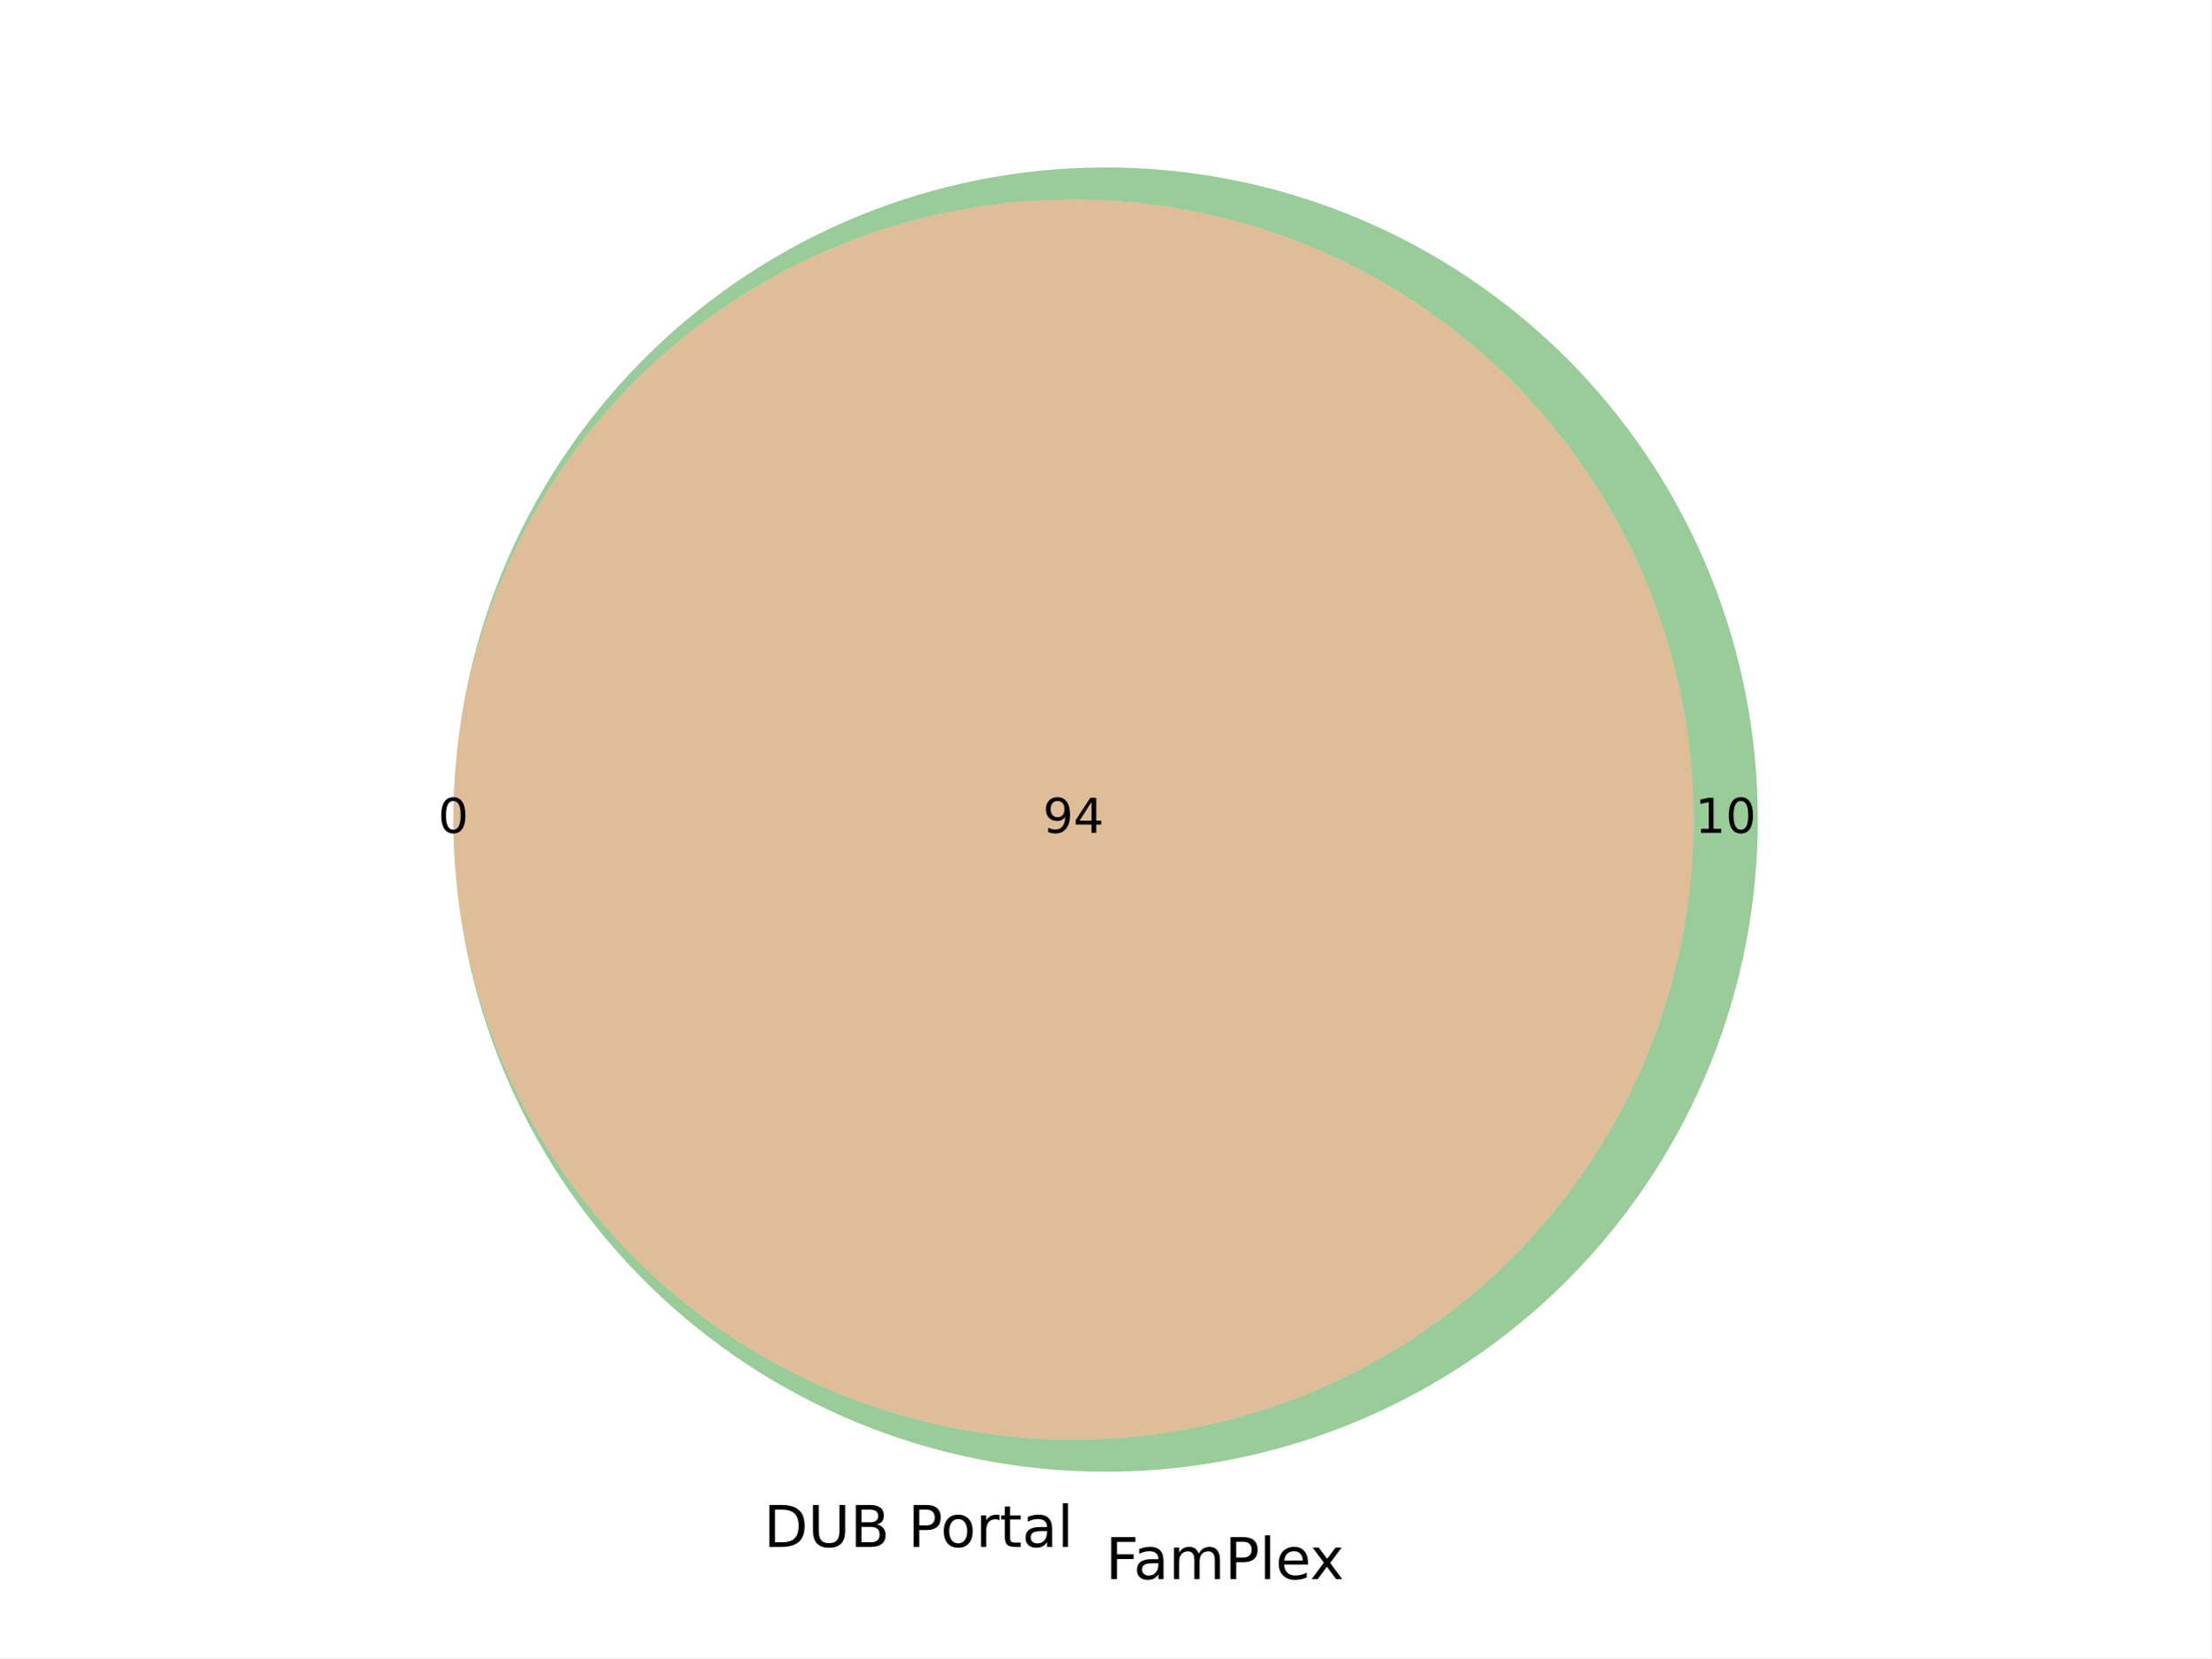
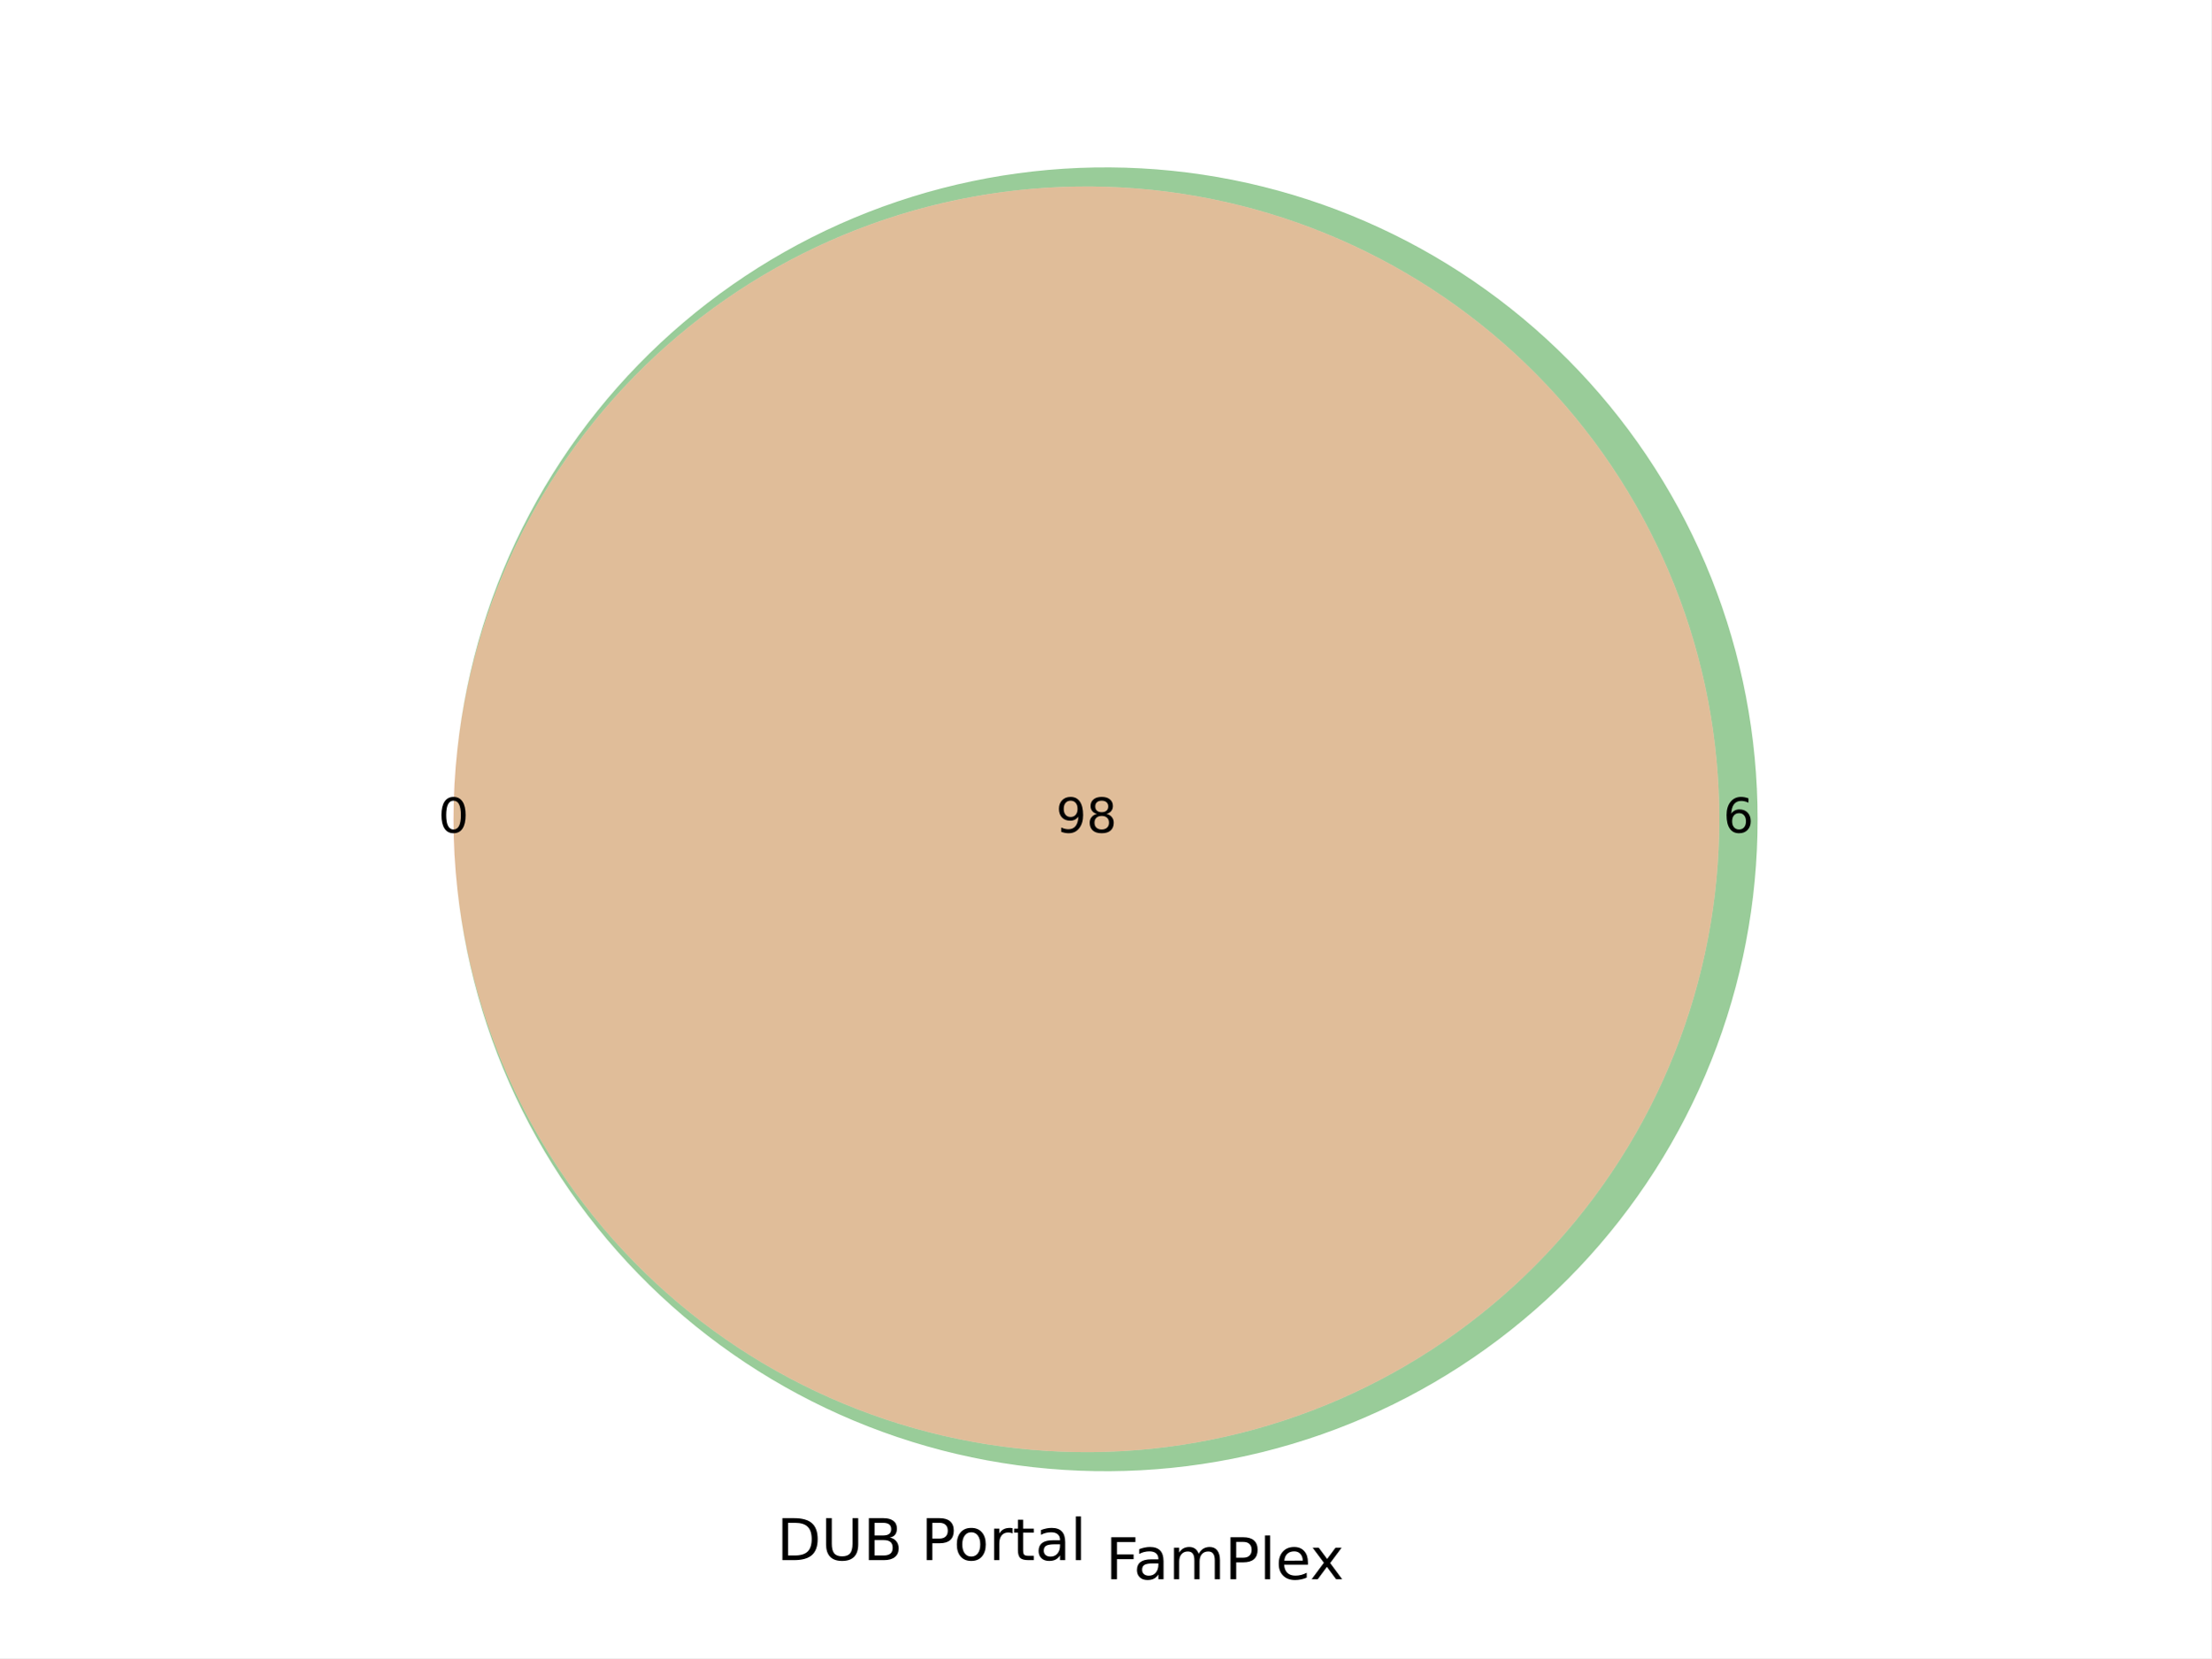
<svg xmlns="http://www.w3.org/2000/svg" xmlns:xlink="http://www.w3.org/1999/xlink" height="345.6pt" version="1.1" viewBox="0 0 460.8 345.6" width="460.8pt">
  <defs>
    <style type="text/css">*{stroke-linecap:butt;stroke-linejoin:round;}</style>
  </defs>
  <g id="figure_1">
    <g id="patch_1">
      <path d="M 0 345.6  L 460.8 345.6  L 460.8 0  L 0 0  z " style="fill:#ffffff;" />
    </g>
    <g id="axes_1">
      <g id="patch_2">
-         <path clip-path="url(#pebb4a7c9ad)" d="M 94.944 182.034  C 94.635 178.306 94.481 174.566 94.481 170.825  C 94.481 167.083 94.635 163.344 94.944 159.615  C 94.619 163.343 94.457 167.083 94.457 170.825  C 94.457 174.566 94.619 178.306 94.944 182.034  " style="fill:#ff0000;opacity:0.4;" />
+         <path clip-path="url(#pb5178b8a4d)" d="M 95.323 185.434  C 94.794 180.563 94.529 175.667 94.529 170.768  C 94.529 165.869 94.794 160.973 95.323 156.102  C 94.778 160.972 94.505 165.868 94.505 170.768  C 94.505 175.668 94.778 180.564 95.323 185.434  " style="fill:#ff0000;opacity:0.4;" />
      </g>
      <g id="patch_3">
-         <path clip-path="url(#pebb4a7c9ad)" d="M 94.944 159.615  C 96.375 143.179 100.94 127.168 108.393 112.448  C 115.846 97.729 126.049 84.572 138.449 73.69  C 150.85 62.808 165.221 54.401 180.784 48.923  C 196.346 43.446 212.815 40.999 229.298 41.715  C 245.781 42.432 261.975 46.298 277.004 53.104  C 292.033 59.911 305.62 69.533 317.03 81.45  C 328.44 93.367 337.464 107.359 343.611 122.669  C 349.759 137.979 352.919 154.326 352.919 170.825  C 352.919 187.323 349.759 203.67 343.611 218.98  C 337.464 234.29 328.44 248.283 317.03 260.199  C 305.62 272.116 292.033 281.738 277.004 288.545  C 261.975 295.351 245.781 299.218 229.298 299.934  C 212.815 300.65 196.346 298.203 180.784 292.726  C 165.221 287.248 150.85 278.841 138.449 267.959  C 126.049 257.077 115.846 243.92 108.393 229.201  C 100.94 214.482 96.375 198.47 94.944 182.034  C 96.377 199.353 101.118 216.238 108.91 231.772  C 116.702 247.305 127.401 261.202 140.426 272.706  C 153.451 284.21 168.563 293.111 184.94 298.924  C 201.317 304.738 218.658 307.357 236.022 306.64  C 253.385 305.923 270.451 301.883 286.293 294.738  C 302.135 287.594 316.461 277.478 328.493 264.938  C 340.525 252.399 350.042 237.668 356.526 221.544  C 363.011 205.421 366.343 188.203 366.343 170.825  C 366.343 153.446 363.011 136.228 356.526 120.105  C 350.042 103.981 340.525 89.25 328.493 76.711  C 316.461 64.171 302.135 54.055 286.293 46.911  C 270.451 39.767 253.385 35.726 236.022 35.009  C 218.658 34.292 201.317 36.911 184.94 42.725  C 168.563 48.538 153.451 57.439 140.426 68.943  C 127.401 80.447 116.702 94.344 108.91 109.877  C 101.118 125.411 96.377 142.296 94.944 159.615  " style="fill:#008000;opacity:0.4;" />
+         <path clip-path="url(#pb5178b8a4d)" d="M 95.323 156.102  C 97.18 139.502 102.173 123.405 110.037 108.668  C 117.901 93.931 128.493 80.822 141.249 70.037  C 154.005 59.253 168.694 50.989 184.533 45.687  C 200.373 40.384 217.077 38.137 233.754 39.067  C 250.432 39.997 266.782 44.087 281.934 51.118  C 297.086 58.149 310.765 67.995 322.243 80.131  C 333.72 92.266 342.789 106.472 348.966 121.992  C 355.143 137.512 358.315 154.064 358.315 170.768  C 358.315 187.472 355.143 204.024 348.966 219.544  C 342.789 235.064 333.72 249.27 322.243 261.405  C 310.765 273.541 297.086 283.387 281.934 290.418  C 266.782 297.449 250.432 301.539 233.754 302.469  C 217.077 303.399 200.373 301.152 184.533 295.849  C 168.694 290.546 154.005 282.283 141.249 271.498  C 128.493 260.714 117.901 247.604 110.037 232.868  C 102.173 218.131 97.18 202.034 95.323 185.434  C 97.182 202.559 102.281 219.176 110.347 234.397  C 118.413 249.618 129.301 263.167 142.428 274.32  C 155.556 285.474 170.685 294.031 187.009 299.533  C 203.333 305.035 220.555 307.384 237.756 306.453  C 254.957 305.522 271.825 301.328 287.459 294.096  C 303.094 286.864 317.211 276.725 329.058 264.22  C 340.905 251.714 350.267 237.069 356.643 221.067  C 363.02 205.064 366.295 187.994 366.295 170.768  C 366.295 153.542 363.02 136.472 356.643 120.469  C 350.267 104.467 340.905 89.822 329.058 77.316  C 317.211 64.811 303.094 54.671 287.459 47.44  C 271.825 40.208 254.957 36.014 237.756 35.083  C 220.555 34.152 203.333 36.501 187.009 42.003  C 170.685 47.505 155.556 56.062 142.428 67.215  C 129.301 78.369 118.413 91.918 110.347 107.139  C 102.281 122.36 97.182 138.977 95.323 156.102  " style="fill:#008000;opacity:0.4;" />
      </g>
      <g id="patch_4">
-         <path clip-path="url(#pebb4a7c9ad)" d="M 94.944 182.034  C 96.375 198.47 100.94 214.482 108.393 229.201  C 115.846 243.92 126.049 257.077 138.449 267.959  C 150.85 278.841 165.221 287.248 180.784 292.726  C 196.346 298.203 212.815 300.65 229.298 299.934  C 245.781 299.218 261.975 295.351 277.004 288.545  C 292.033 281.738 305.62 272.116 317.03 260.199  C 328.44 248.283 337.464 234.29 343.611 218.98  C 349.759 203.67 352.919 187.323 352.919 170.825  C 352.919 154.326 349.759 137.979 343.611 122.669  C 337.464 107.359 328.44 93.367 317.03 81.45  C 305.62 69.533 292.033 59.911 277.004 53.104  C 261.975 46.298 245.781 42.432 229.298 41.715  C 212.815 40.999 196.346 43.446 180.784 48.923  C 165.221 54.401 150.85 62.808 138.449 73.69  C 126.049 84.572 115.846 97.729 108.393 112.448  C 100.94 127.168 96.375 143.179 94.944 159.615  C 94.635 163.344 94.481 167.083 94.481 170.825  C 94.481 174.566 94.635 178.306 94.944 182.034  " style="fill:#b25900;opacity:0.4;" />
+         <path clip-path="url(#pb5178b8a4d)" d="M 95.323 185.434  C 97.18 202.034 102.173 218.131 110.037 232.868  C 117.901 247.604 128.493 260.714 141.249 271.498  C 154.005 282.283 168.694 290.546 184.533 295.849  C 200.373 301.152 217.077 303.399 233.754 302.469  C 250.432 301.539 266.782 297.449 281.934 290.418  C 297.086 283.387 310.765 273.541 322.243 261.405  C 333.72 249.27 342.789 235.064 348.966 219.544  C 355.143 204.024 358.315 187.472 358.315 170.768  C 358.315 154.064 355.143 137.512 348.966 121.992  C 342.789 106.472 333.72 92.266 322.243 80.131  C 310.765 67.995 297.086 58.149 281.934 51.118  C 266.782 44.087 250.432 39.997 233.754 39.067  C 217.077 38.137 200.373 40.384 184.533 45.687  C 168.694 50.989 154.005 59.253 141.249 70.037  C 128.493 80.822 117.901 93.931 110.037 108.668  C 102.173 123.405 97.18 139.502 95.323 156.102  C 94.794 160.973 94.529 165.869 94.529 170.768  C 94.529 175.667 94.794 180.563 95.323 185.434  " style="fill:#b25900;opacity:0.4;" />
      </g>
      <g id="text_1">
-         <g transform="translate(91.28741 173.5839)scale(0.1 -0.1)">
+         <g transform="translate(91.33546 173.5274)scale(0.1 -0.1)">
          <defs>
            <path d="M 2034 4250  Q 1547 4250 1301 3770  Q 1056 3291 1056 2328  Q 1056 1369 1301 889  Q 1547 409 2034 409  Q 2525 409 2770 889  Q 3016 1369 3016 2328  Q 3016 3291 2770 3770  Q 2525 4250 2034 4250  z M 2034 4750  Q 2819 4750 3233 4129  Q 3647 3509 3647 2328  Q 3647 1150 3233 529  Q 2819 -91 2034 -91  Q 1250 -91 836 529  Q 422 1150 422 2328  Q 422 3509 836 4129  Q 1250 4750 2034 4750  z " id="DejaVuSans-30" transform="scale(0.015625)" />
          </defs>
          <use xlink:href="#DejaVuSans-30" />
        </g>
      </g>
      <g id="text_2">
-         <g transform="translate(353.2685 173.5839)scale(0.1 -0.1)">
+         <g transform="translate(359.1241 173.5274)scale(0.1 -0.1)">
          <defs>
-             <path d="M 794 531  L 1825 531  L 1825 4091  L 703 3866  L 703 4441  L 1819 4666  L 2450 4666  L 2450 531  L 3481 531  L 3481 0  L 794 0  L 794 531  z " id="DejaVuSans-31" transform="scale(0.015625)" />
+             <path d="M 2113 2584  Q 1688 2584 1439 2293  Q 1191 2003 1191 1497  Q 1191 994 1439 701  Q 1688 409 2113 409  Q 2538 409 2786 701  Q 3034 994 3034 1497  Q 3034 2003 2786 2293  Q 2538 2584 2113 2584  z M 3366 4563  L 3366 3988  Q 3128 4100 2886 4159  Q 2644 4219 2406 4219  Q 1781 4219 1451 3797  Q 1122 3375 1075 2522  Q 1259 2794 1537 2939  Q 1816 3084 2150 3084  Q 2853 3084 3261 2657  Q 3669 2231 3669 1497  Q 3669 778 3244 343  Q 2819 -91 2113 -91  Q 1303 -91 875 529  Q 447 1150 447 2328  Q 447 3434 972 4092  Q 1497 4750 2381 4750  Q 2619 4750 2861 4703  Q 3103 4656 3366 4563  z " id="DejaVuSans-36" transform="scale(0.015625)" />
          </defs>
-           <use xlink:href="#DejaVuSans-31" />
-           <use x="63.623" xlink:href="#DejaVuSans-30" />
+           <use xlink:href="#DejaVuSans-36" />
        </g>
      </g>
      <g id="text_3">
-         <g transform="translate(217.3372 173.5839)scale(0.1 -0.1)">
+         <g transform="translate(220.0596 173.5274)scale(0.1 -0.1)">
          <defs>
            <path d="M 703 97  L 703 672  Q 941 559 1184 500  Q 1428 441 1663 441  Q 2288 441 2617 861  Q 2947 1281 2994 2138  Q 2813 1869 2534 1725  Q 2256 1581 1919 1581  Q 1219 1581 811 2004  Q 403 2428 403 3163  Q 403 3881 828 4315  Q 1253 4750 1959 4750  Q 2769 4750 3195 4129  Q 3622 3509 3622 2328  Q 3622 1225 3098 567  Q 2575 -91 1691 -91  Q 1453 -91 1209 -44  Q 966 3 703 97  z M 1959 2075  Q 2384 2075 2632 2365  Q 2881 2656 2881 3163  Q 2881 3666 2632 3958  Q 2384 4250 1959 4250  Q 1534 4250 1286 3958  Q 1038 3666 1038 3163  Q 1038 2656 1286 2365  Q 1534 2075 1959 2075  z " id="DejaVuSans-39" transform="scale(0.015625)" />
-             <path d="M 2419 4116  L 825 1625  L 2419 1625  L 2419 4116  z M 2253 4666  L 3047 4666  L 3047 1625  L 3713 1625  L 3713 1100  L 3047 1100  L 3047 0  L 2419 0  L 2419 1100  L 313 1100  L 313 1709  L 2253 4666  z " id="DejaVuSans-34" transform="scale(0.015625)" />
+             <path d="M 2034 2216  Q 1584 2216 1326 1975  Q 1069 1734 1069 1313  Q 1069 891 1326 650  Q 1584 409 2034 409  Q 2484 409 2743 651  Q 3003 894 3003 1313  Q 3003 1734 2745 1975  Q 2488 2216 2034 2216  z M 1403 2484  Q 997 2584 770 2862  Q 544 3141 544 3541  Q 544 4100 942 4425  Q 1341 4750 2034 4750  Q 2731 4750 3128 4425  Q 3525 4100 3525 3541  Q 3525 3141 3298 2862  Q 3072 2584 2669 2484  Q 3125 2378 3379 2068  Q 3634 1759 3634 1313  Q 3634 634 3220 271  Q 2806 -91 2034 -91  Q 1263 -91 848 271  Q 434 634 434 1313  Q 434 1759 690 2068  Q 947 2378 1403 2484  z M 1172 3481  Q 1172 3119 1398 2916  Q 1625 2713 2034 2713  Q 2441 2713 2670 2916  Q 2900 3119 2900 3481  Q 2900 3844 2670 4047  Q 2441 4250 2034 4250  Q 1625 4250 1398 4047  Q 1172 3844 1172 3481  z " id="DejaVuSans-38" transform="scale(0.015625)" />
          </defs>
          <use xlink:href="#DejaVuSans-39" />
-           <use x="63.623" xlink:href="#DejaVuSans-34" />
+           <use x="63.623" xlink:href="#DejaVuSans-38" />
        </g>
      </g>
      <g id="text_4">
-         <g transform="translate(159.1502 322.4318)scale(0.12 -0.12)">
+         <g transform="translate(161.8725 325.1809)scale(0.12 -0.12)">
          <defs>
            <path d="M 1259 4147  L 1259 519  L 2022 519  Q 2988 519 3436 956  Q 3884 1394 3884 2338  Q 3884 3275 3436 3711  Q 2988 4147 2022 4147  L 1259 4147  z M 628 4666  L 1925 4666  Q 3281 4666 3915 4102  Q 4550 3538 4550 2338  Q 4550 1131 3912 565  Q 3275 0 1925 0  L 628 0  L 628 4666  z " id="DejaVuSans-44" transform="scale(0.015625)" />
            <path d="M 556 4666  L 1191 4666  L 1191 1831  Q 1191 1081 1462 751  Q 1734 422 2344 422  Q 2950 422 3222 751  Q 3494 1081 3494 1831  L 3494 4666  L 4128 4666  L 4128 1753  Q 4128 841 3676 375  Q 3225 -91 2344 -91  Q 1459 -91 1007 375  Q 556 841 556 1753  L 556 4666  z " id="DejaVuSans-55" transform="scale(0.015625)" />
            <path d="M 1259 2228  L 1259 519  L 2272 519  Q 2781 519 3026 730  Q 3272 941 3272 1375  Q 3272 1813 3026 2020  Q 2781 2228 2272 2228  L 1259 2228  z M 1259 4147  L 1259 2741  L 2194 2741  Q 2656 2741 2882 2914  Q 3109 3088 3109 3444  Q 3109 3797 2882 3972  Q 2656 4147 2194 4147  L 1259 4147  z M 628 4666  L 2241 4666  Q 2963 4666 3353 4366  Q 3744 4066 3744 3513  Q 3744 3084 3544 2831  Q 3344 2578 2956 2516  Q 3422 2416 3680 2098  Q 3938 1781 3938 1306  Q 3938 681 3513 340  Q 3088 0 2303 0  L 628 0  L 628 4666  z " id="DejaVuSans-42" transform="scale(0.015625)" />
            <path id="DejaVuSans-20" transform="scale(0.015625)" />
            <path d="M 1259 4147  L 1259 2394  L 2053 2394  Q 2494 2394 2734 2622  Q 2975 2850 2975 3272  Q 2975 3691 2734 3919  Q 2494 4147 2053 4147  L 1259 4147  z M 628 4666  L 2053 4666  Q 2838 4666 3239 4311  Q 3641 3956 3641 3272  Q 3641 2581 3239 2228  Q 2838 1875 2053 1875  L 1259 1875  L 1259 0  L 628 0  L 628 4666  z " id="DejaVuSans-50" transform="scale(0.015625)" />
            <path d="M 1959 3097  Q 1497 3097 1228 2736  Q 959 2375 959 1747  Q 959 1119 1226 758  Q 1494 397 1959 397  Q 2419 397 2687 759  Q 2956 1122 2956 1747  Q 2956 2369 2687 2733  Q 2419 3097 1959 3097  z M 1959 3584  Q 2709 3584 3137 3096  Q 3566 2609 3566 1747  Q 3566 888 3137 398  Q 2709 -91 1959 -91  Q 1206 -91 779 398  Q 353 888 353 1747  Q 353 2609 779 3096  Q 1206 3584 1959 3584  z " id="DejaVuSans-6f" transform="scale(0.015625)" />
            <path d="M 2631 2963  Q 2534 3019 2420 3045  Q 2306 3072 2169 3072  Q 1681 3072 1420 2755  Q 1159 2438 1159 1844  L 1159 0  L 581 0  L 581 3500  L 1159 3500  L 1159 2956  Q 1341 3275 1631 3429  Q 1922 3584 2338 3584  Q 2397 3584 2469 3576  Q 2541 3569 2628 3553  L 2631 2963  z " id="DejaVuSans-72" transform="scale(0.015625)" />
            <path d="M 1172 4494  L 1172 3500  L 2356 3500  L 2356 3053  L 1172 3053  L 1172 1153  Q 1172 725 1289 603  Q 1406 481 1766 481  L 2356 481  L 2356 0  L 1766 0  Q 1100 0 847 248  Q 594 497 594 1153  L 594 3053  L 172 3053  L 172 3500  L 594 3500  L 594 4494  L 1172 4494  z " id="DejaVuSans-74" transform="scale(0.015625)" />
            <path d="M 2194 1759  Q 1497 1759 1228 1600  Q 959 1441 959 1056  Q 959 750 1161 570  Q 1363 391 1709 391  Q 2188 391 2477 730  Q 2766 1069 2766 1631  L 2766 1759  L 2194 1759  z M 3341 1997  L 3341 0  L 2766 0  L 2766 531  Q 2569 213 2275 61  Q 1981 -91 1556 -91  Q 1019 -91 701 211  Q 384 513 384 1019  Q 384 1609 779 1909  Q 1175 2209 1959 2209  L 2766 2209  L 2766 2266  Q 2766 2663 2505 2880  Q 2244 3097 1772 3097  Q 1472 3097 1187 3025  Q 903 2953 641 2809  L 641 3341  Q 956 3463 1253 3523  Q 1550 3584 1831 3584  Q 2591 3584 2966 3190  Q 3341 2797 3341 1997  z " id="DejaVuSans-61" transform="scale(0.015625)" />
            <path d="M 603 4863  L 1178 4863  L 1178 0  L 603 0  L 603 4863  z " id="DejaVuSans-6c" transform="scale(0.015625)" />
          </defs>
          <use xlink:href="#DejaVuSans-44" />
          <use x="77.002" xlink:href="#DejaVuSans-55" />
          <use x="150.195" xlink:href="#DejaVuSans-42" />
          <use x="218.799" xlink:href="#DejaVuSans-20" />
          <use x="250.586" xlink:href="#DejaVuSans-50" />
          <use x="307.264" xlink:href="#DejaVuSans-6f" />
          <use x="368.445" xlink:href="#DejaVuSans-72" />
          <use x="409.559" xlink:href="#DejaVuSans-74" />
          <use x="448.768" xlink:href="#DejaVuSans-61" />
          <use x="510.047" xlink:href="#DejaVuSans-6c" />
        </g>
      </g>
      <g id="text_5">
-         <g transform="translate(230.412 329.1321)scale(0.12 -0.12)">
+         <g transform="translate(230.412 329.1588)scale(0.12 -0.12)">
          <defs>
            <path d="M 628 4666  L 3309 4666  L 3309 4134  L 1259 4134  L 1259 2759  L 3109 2759  L 3109 2228  L 1259 2228  L 1259 0  L 628 0  L 628 4666  z " id="DejaVuSans-46" transform="scale(0.015625)" />
            <path d="M 3328 2828  Q 3544 3216 3844 3400  Q 4144 3584 4550 3584  Q 5097 3584 5394 3201  Q 5691 2819 5691 2113  L 5691 0  L 5113 0  L 5113 2094  Q 5113 2597 4934 2840  Q 4756 3084 4391 3084  Q 3944 3084 3684 2787  Q 3425 2491 3425 1978  L 3425 0  L 2847 0  L 2847 2094  Q 2847 2600 2669 2842  Q 2491 3084 2119 3084  Q 1678 3084 1418 2786  Q 1159 2488 1159 1978  L 1159 0  L 581 0  L 581 3500  L 1159 3500  L 1159 2956  Q 1356 3278 1631 3431  Q 1906 3584 2284 3584  Q 2666 3584 2933 3390  Q 3200 3197 3328 2828  z " id="DejaVuSans-6d" transform="scale(0.015625)" />
            <path d="M 3597 1894  L 3597 1613  L 953 1613  Q 991 1019 1311 708  Q 1631 397 2203 397  Q 2534 397 2845 478  Q 3156 559 3463 722  L 3463 178  Q 3153 47 2828 -22  Q 2503 -91 2169 -91  Q 1331 -91 842 396  Q 353 884 353 1716  Q 353 2575 817 3079  Q 1281 3584 2069 3584  Q 2775 3584 3186 3129  Q 3597 2675 3597 1894  z M 3022 2063  Q 3016 2534 2758 2815  Q 2500 3097 2075 3097  Q 1594 3097 1305 2825  Q 1016 2553 972 2059  L 3022 2063  z " id="DejaVuSans-65" transform="scale(0.015625)" />
            <path d="M 3513 3500  L 2247 1797  L 3578 0  L 2900 0  L 1881 1375  L 863 0  L 184 0  L 1544 1831  L 300 3500  L 978 3500  L 1906 2253  L 2834 3500  L 3513 3500  z " id="DejaVuSans-78" transform="scale(0.015625)" />
          </defs>
          <use xlink:href="#DejaVuSans-46" />
          <use x="48.395" xlink:href="#DejaVuSans-61" />
          <use x="109.674" xlink:href="#DejaVuSans-6d" />
          <use x="207.086" xlink:href="#DejaVuSans-50" />
          <use x="267.389" xlink:href="#DejaVuSans-6c" />
          <use x="295.172" xlink:href="#DejaVuSans-65" />
          <use x="354.945" xlink:href="#DejaVuSans-78" />
        </g>
      </g>
    </g>
  </g>
  <defs>
-     <clipPath id="pebb4a7c9ad">
-       <rect height="320.049" width="320.073" x="70.363" y="10.8" />
+     <clipPath id="pb5178b8a4d">
+       <rect height="319.936" width="319.96" x="70.42" y="10.8" />
    </clipPath>
  </defs>
</svg>
